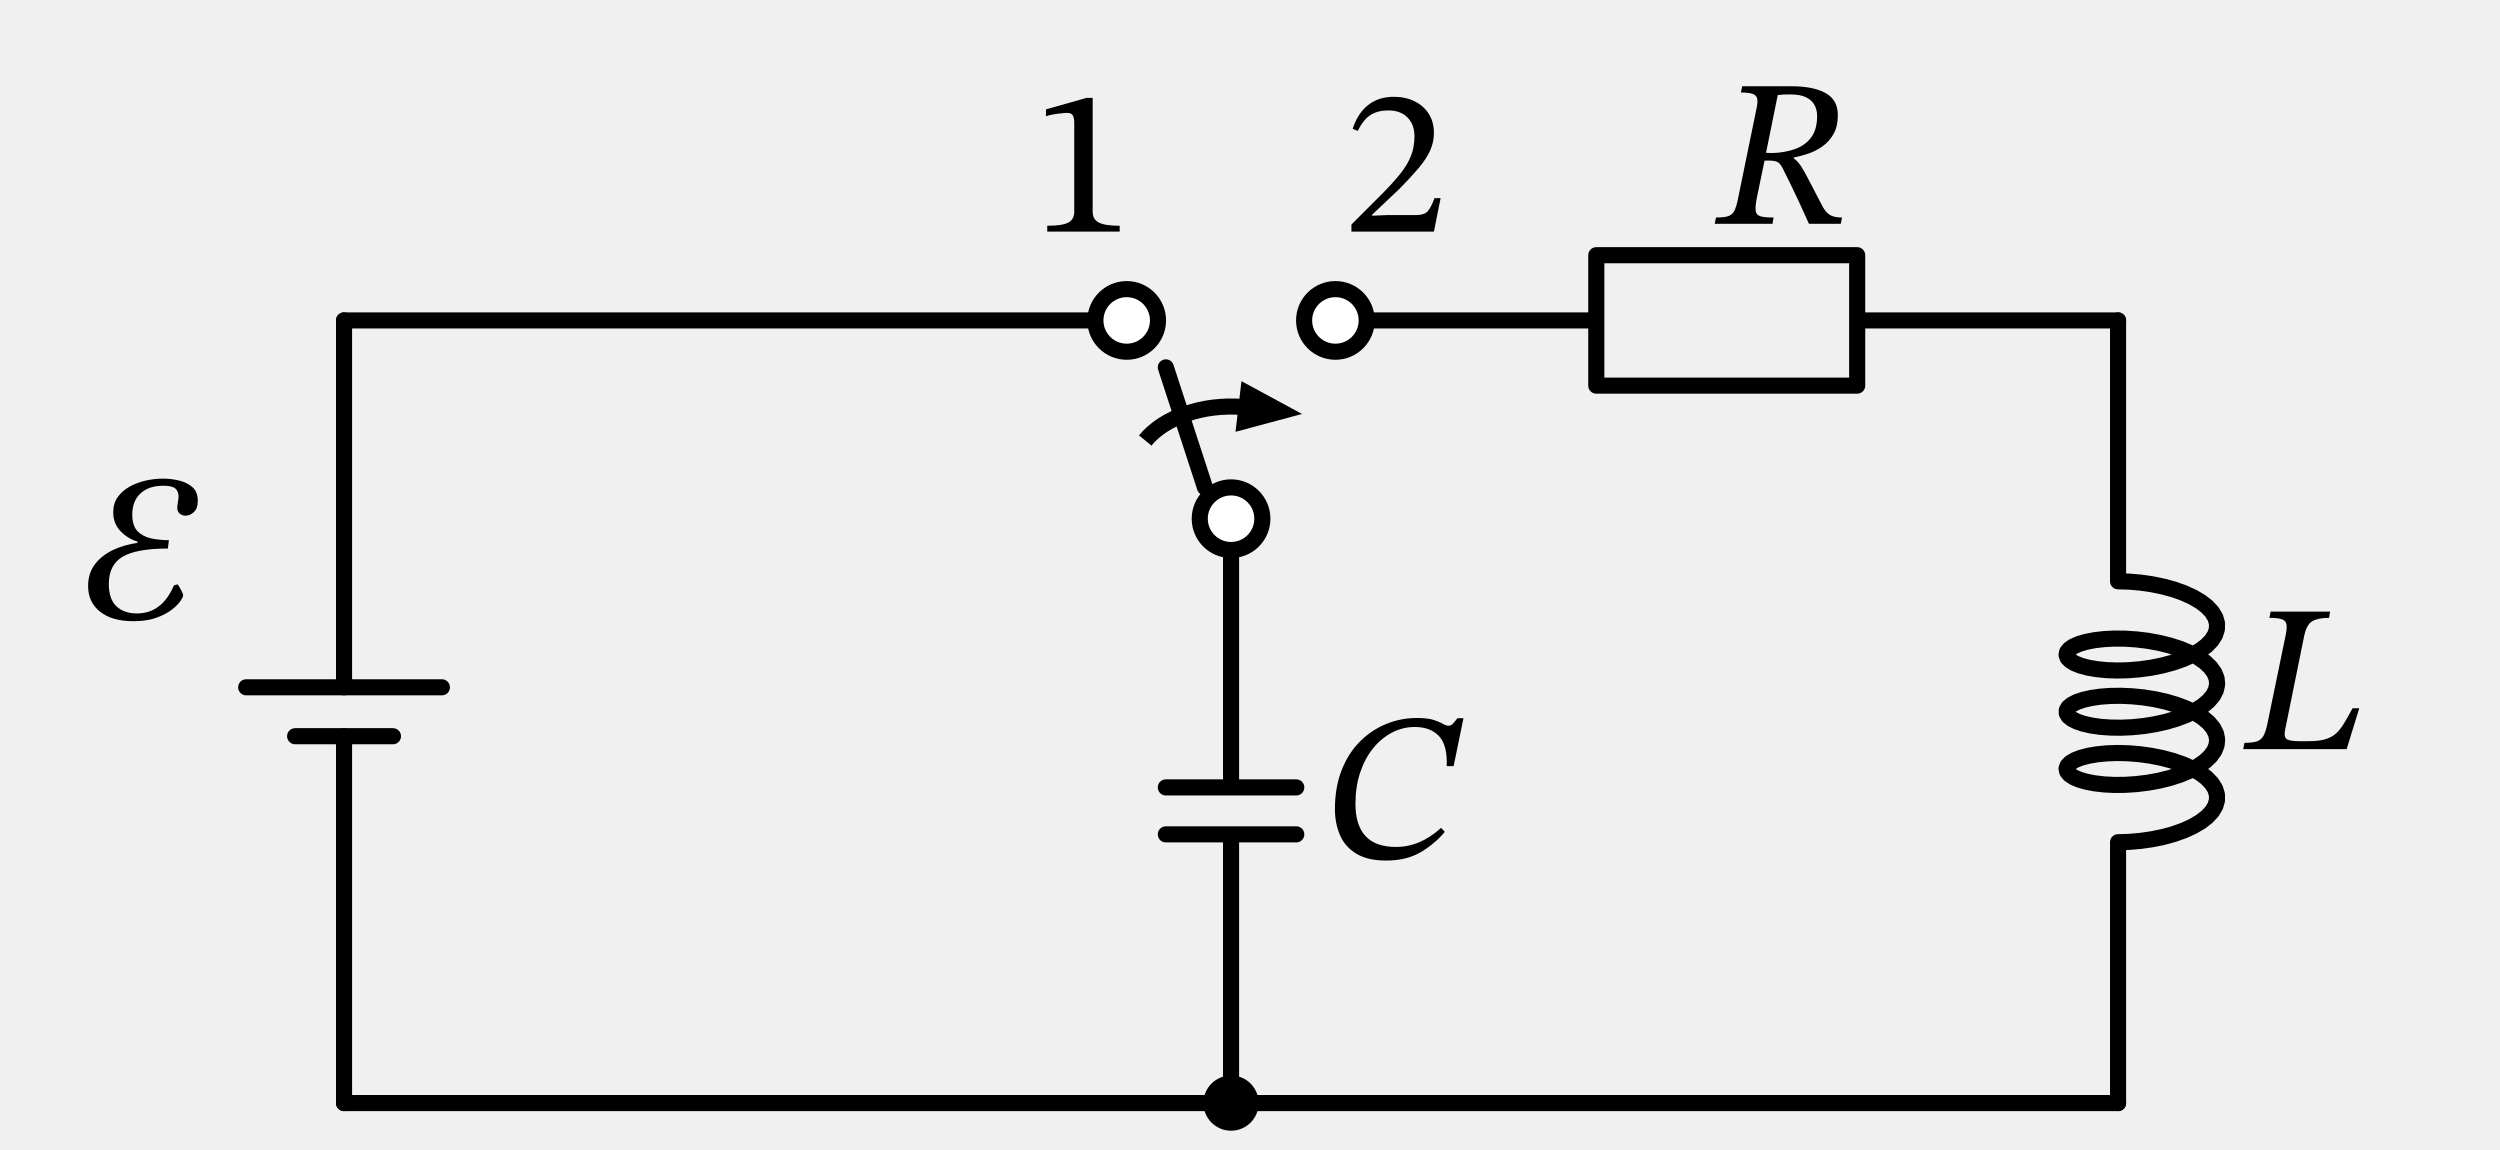
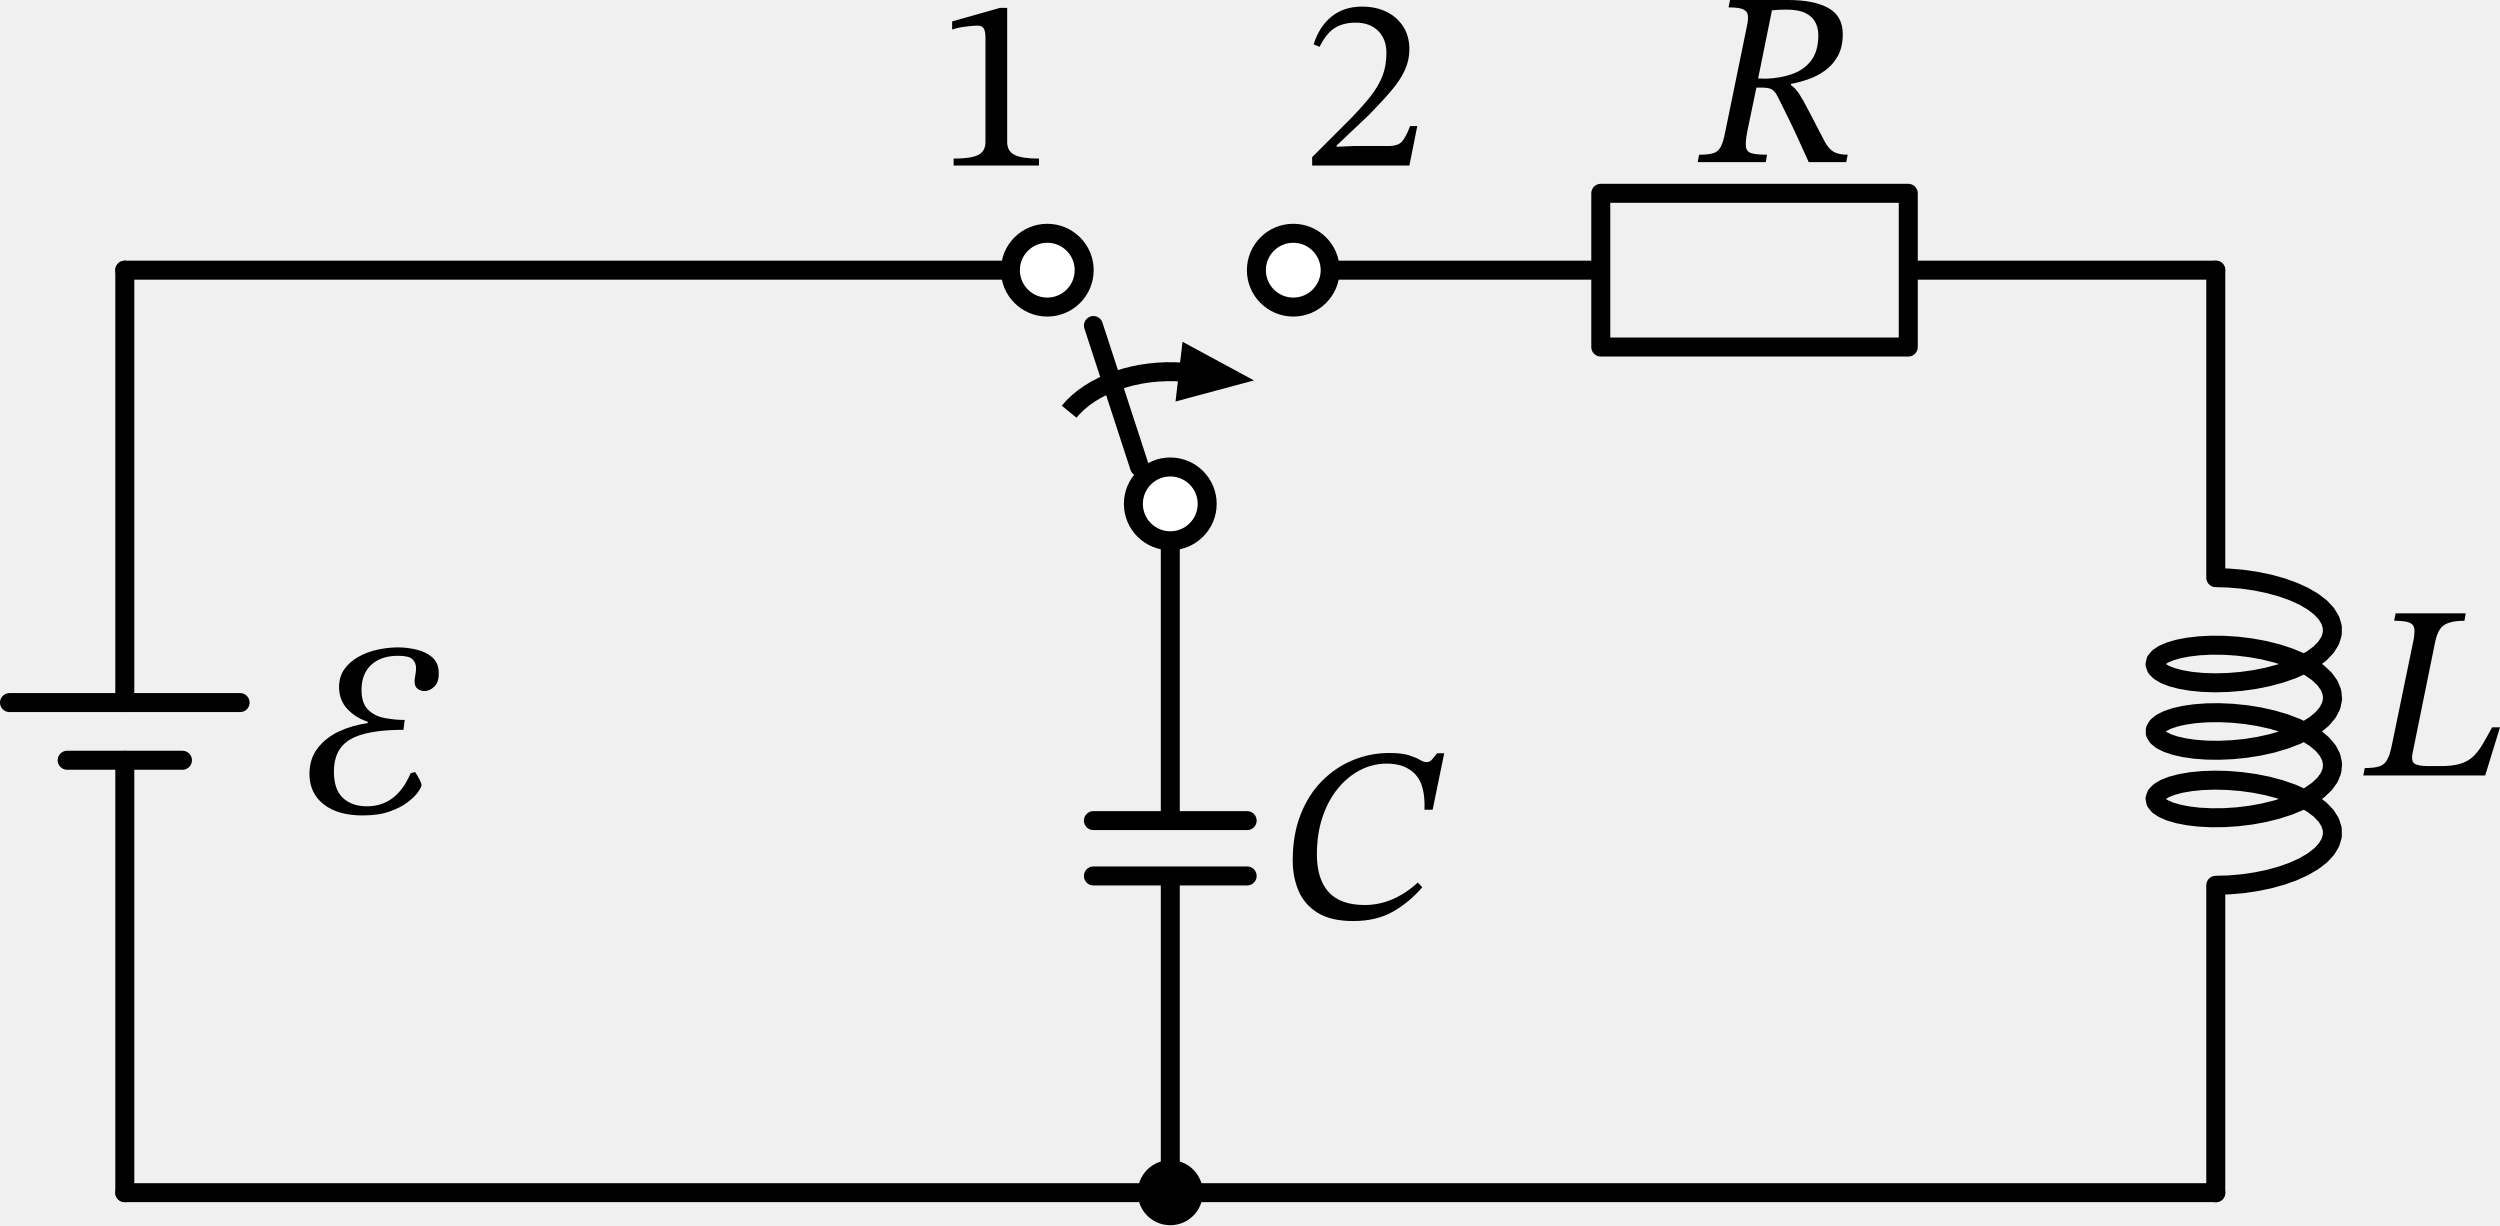
- <svg xmlns="http://www.w3.org/2000/svg" xml:lang="en" height="142.785pt" width="310.48pt" viewBox="-42.727 -136.994 310.48 142.785">
-   <path d="M 99.5 -82.29 a 8.1 12.15 -90 0 1 12.08 -4.16" style="stroke:black;fill:none;stroke-width:2.0;" />
-   <path d="M 117.637 -85.74 L 111.295 -84.039 L 111.862 -88.866 Z" style="stroke:black;fill:black;stroke-linecap:butt;stroke-linejoin:miter;" />
-   <path d="M 0.0,-0.0 L 2.789898489307564e-15,-45.562 M 3.1618849545485723e-15,-51.637 L 5.951783443856136e-15,-97.2" style="stroke:black;fill:none;stroke-width:2.0;stroke-linecap:round;stroke-linejoin:round;" />
-   <path d="M 12.15,-51.637 L -12.15,-51.637" style="stroke:black;fill:none;stroke-width:2.0;stroke-linecap:round;stroke-linejoin:round;" />
-   <path d="M 6.075,-45.562 L -6.075,-45.562" style="stroke:black;fill:none;stroke-width:2.0;stroke-linecap:round;stroke-linejoin:round;" />
-   <path d="M 5.951783443856136e-15,-97.2 L 48.6,-97.2 L 97.2,-97.2" style="stroke:black;fill:none;stroke-width:2.0;stroke-linecap:round;stroke-linejoin:round;" />
-   <path d="M 110.16,-68.688 M 106.92,-76.464 L 102.06,-91.368 M 97.2,-101.088" style="stroke:black;fill:none;stroke-width:2.0;stroke-linecap:round;stroke-linejoin:round;" />
-   <path d="M 123.12,-97.2 L 155.52,-97.2 L 155.52,-105.3 L 187.92,-105.3 L 187.92,-89.1 L 155.52,-89.1 L 155.52,-97.2 M 187.92,-97.2 L 220.32,-97.2" style="stroke:black;fill:none;stroke-width:2.0;stroke-linecap:round;stroke-linejoin:round;" />
-   <path d="M 220.32,-97.2 L 220.32,-64.8 L 221.697,-64.76 L 223.11,-64.639 L 224.528,-64.435 L 225.916,-64.15 L 227.243,-63.786 L 228.479,-63.346 L 229.596,-62.839 L 230.566,-62.27 L 231.369,-61.65 L 231.985,-60.988 L 232.401,-60.297 L 232.606,-59.587 L 232.596,-58.872 L 232.372,-58.163 L 231.938,-57.474 L 231.305,-56.815 L 230.487,-56.199 L 229.502,-55.636 L 228.375,-55.134 L 227.129,-54.701 L 225.795,-54.343 L 224.403,-54.065 L 222.985,-53.869 L 221.573,-53.755 L 220.201,-53.722 L 218.899,-53.768 L 217.699,-53.886 L 216.626,-54.07 L 215.707,-54.312 L 214.962,-54.603 L 214.408,-54.932 L 214.059,-55.287 L 213.922,-55.656 L 214,-56.027 L 214.292,-56.387 L 214.79,-56.725 L 215.484,-57.027 L 216.358,-57.284 L 217.391,-57.485 L 218.559,-57.622 L 219.836,-57.688 L 221.192,-57.677 L 222.596,-57.585 L 224.015,-57.412 L 225.418,-57.156 L 226.771,-56.819 L 228.043,-56.407 L 229.206,-55.923 L 230.232,-55.376 L 231.098,-54.773 L 231.784,-54.125 L 232.274,-53.443 L 232.556,-52.739 L 232.625,-52.024 L 232.478,-51.311 L 232.119,-50.613 L 231.557,-49.943 L 230.804,-49.31 L 229.877,-48.726 L 228.799,-48.201 L 227.593,-47.742 L 226.288,-47.357 L 224.913,-47.049 L 223.5,-46.823 L 222.083,-46.68 L 220.692,-46.618 L 219.362,-46.635 L 218.121,-46.727 L 216.999,-46.889 L 216.021,-47.111 L 215.211,-47.385 L 214.586,-47.702 L 214.161,-48.049 L 213.947,-48.414 L 213.947,-48.786 L 214.161,-49.151 L 214.586,-49.498 L 215.211,-49.815 L 216.021,-50.089 L 216.999,-50.311 L 218.121,-50.473 L 219.362,-50.565 L 220.692,-50.582 L 222.083,-50.52 L 223.5,-50.377 L 224.913,-50.151 L 226.288,-49.843 L 227.593,-49.458 L 228.799,-48.999 L 229.877,-48.474 L 230.804,-47.89 L 231.557,-47.257 L 232.119,-46.587 L 232.478,-45.889 L 232.625,-45.176 L 232.556,-44.461 L 232.274,-43.757 L 231.784,-43.075 L 231.098,-42.427 L 230.232,-41.824 L 229.206,-41.277 L 228.043,-40.793 L 226.771,-40.381 L 225.418,-40.044 L 224.015,-39.788 L 222.596,-39.615 L 221.192,-39.523 L 219.836,-39.512 L 218.559,-39.578 L 217.391,-39.715 L 216.358,-39.916 L 215.484,-40.173 L 214.79,-40.475 L 214.292,-40.813 L 214,-41.173 L 213.922,-41.544 L 214.059,-41.913 L 214.408,-42.268 L 214.962,-42.597 L 215.707,-42.888 L 216.626,-43.13 L 217.699,-43.314 L 218.899,-43.432 L 220.201,-43.478 L 221.573,-43.445 L 222.985,-43.331 L 224.403,-43.135 L 225.795,-42.857 L 227.129,-42.499 L 228.375,-42.066 L 229.502,-41.564 L 230.487,-41.001 L 231.305,-40.385 L 231.938,-39.726 L 232.372,-39.037 L 232.596,-38.328 L 232.606,-37.613 L 232.401,-36.903 L 231.985,-36.212 L 231.369,-35.55 L 230.566,-34.93 L 229.596,-34.361 L 228.479,-33.854 L 227.243,-33.414 L 225.916,-33.05 L 224.528,-32.765 L 223.11,-32.561 L 221.697,-32.44 L 220.32,-32.4 L 220.32,-0.0" style="stroke:black;fill:none;stroke-width:2.0;stroke-linecap:round;stroke-linejoin:round;" />
-   <path d="M 220.32,-0.0 L 110.16,-1.3490709139407242e-14 L 0.0,-2.6981418278814483e-14" style="stroke:black;fill:none;stroke-width:2.0;stroke-linecap:round;stroke-linejoin:round;" />
-   <path d="M 110.16,-72.576 L 110.16,-39.204 M 118.26,-39.204 L 102.06,-39.204 M 118.26,-33.372 L 102.06,-33.372 M 110.16,-33.372 L 110.16,-0.0" style="stroke:black;fill:none;stroke-width:2.0;stroke-linecap:round;stroke-linejoin:round;" />
-   <g>
-     <g>
-       <g>
-         <path d="M -26.17 -59.847 L -26.17 -59.847 Q -28.822 -59.847 -30.304 -61.03 Q -31.786 -62.213 -31.786 -64.215 Q -31.786 -65.827 -30.915 -66.945 Q -30.044 -68.063 -28.64 -68.713 Q -27.236 -69.363 -25.65 -69.571 L -25.65 -69.727 Q -26.898 -70.117 -27.782 -71.053 Q -28.666 -71.989 -28.666 -73.367 Q -28.666 -74.459 -28.12 -75.239 Q -27.574 -76.019 -26.664 -76.539 Q -25.754 -77.059 -24.649 -77.306 Q -23.544 -77.553 -22.452 -77.553 Q -21.49 -77.553 -20.502 -77.319 Q -19.514 -77.085 -18.838 -76.5 Q -18.162 -75.915 -18.162 -74.797 Q -18.162 -73.835 -18.656 -73.393 Q -19.15 -72.951 -19.67 -72.951 Q -20.086 -72.951 -20.398 -73.198 Q -20.71 -73.445 -20.71 -73.939 Q -20.71 -74.225 -20.632 -74.628 Q -20.554 -75.031 -20.554 -75.369 Q -20.554 -75.941 -20.931 -76.305 Q -21.308 -76.669 -22.452 -76.669 Q -24.246 -76.669 -25.273 -75.72 Q -26.3 -74.771 -26.3 -73.081 Q -26.3 -71.677 -25.624 -71.001 Q -24.948 -70.325 -23.895 -70.117 Q -22.842 -69.909 -21.75 -69.909 L -21.88 -68.869 Q -25.78 -68.869 -27.496 -67.855 Q -29.212 -66.841 -29.212 -64.475 Q -29.212 -62.577 -28.263 -61.693 Q -27.314 -60.809 -25.728 -60.809 Q -22.608 -60.809 -21.126 -64.293 L -20.658 -64.423 Q -20.476 -64.163 -20.229 -63.708 Q -19.982 -63.253 -19.982 -63.045 Q -19.982 -62.837 -20.333 -62.33 Q -20.684 -61.823 -21.425 -61.251 Q -22.166 -60.679 -23.336 -60.263 Q -24.506 -59.847 -26.17 -59.847 Z " fill="black" />
+ <svg xmlns="http://www.w3.org/2000/svg" xml:lang="en" height="129.098pt" width="263.419pt" viewBox="-42.727 -136.994 263.419 129.098" version="1.1" id="svg28">
+   <defs id="defs28" />
+   <path d="m 69.923,-93.616 a 12.15,8.1 0 0 1 12.08,-4.16" style="fill:none;stroke:#000000;stroke-width:2" id="path1" />
+   <path d="m 88.059,-97.066 -6.342,1.701 0.567,-4.827 z" style="fill:#000000;stroke:#000000;stroke-linecap:butt;stroke-linejoin:miter" id="path2" />
+   <path d="m -29.577,-11.326 v -45.562 m 0,-6.075 v -45.563" style="fill:none;stroke:#000000;stroke-width:2;stroke-linecap:round;stroke-linejoin:round" id="path3" />
+   <path d="m -17.427,-62.964 h -24.3" style="fill:none;stroke:#000000;stroke-width:2;stroke-linecap:round;stroke-linejoin:round" id="path4" />
+   <path d="m -23.502,-56.889 h -12.15" style="fill:none;stroke:#000000;stroke-width:2;stroke-linecap:round;stroke-linejoin:round" id="path5" />
+   <path d="m -29.577,-108.526 h 48.6 48.6" style="fill:none;stroke:#000000;stroke-width:2;stroke-linecap:round;stroke-linejoin:round" id="path6" />
+   <path d="m 80.583,-80.014 m -3.24,-7.776 -4.86,-14.904 m -4.86,-9.72" style="fill:none;stroke:#000000;stroke-width:2;stroke-linecap:round;stroke-linejoin:round" id="path7" />
+   <path d="m 93.543,-108.526 h 32.4 v -8.1 h 32.4 v 16.2 h -32.4 v -8.1 m 32.4,0 h 32.4" style="fill:none;stroke:#000000;stroke-width:2;stroke-linecap:round;stroke-linejoin:round" id="path8" />
+   <path d="m 190.743,-108.526 v 32.4 l 1.377,0.04 1.413,0.121 1.417,0.204 1.388,0.285 1.327,0.364 1.236,0.439 1.116,0.508 0.971,0.569 0.803,0.62 0.616,0.662 0.416,0.692 0.205,0.71 -0.01,0.715 -0.224,0.709 -0.434,0.689 -0.633,0.658 -0.818,0.616 -0.984,0.564 -1.128,0.502 -1.245,0.433 -1.334,0.358 -1.392,0.278 -1.418,0.196 -1.411,0.114 -1.372,0.033 -1.302,-0.045 -1.201,-0.118 -1.072,-0.184 -0.919,-0.242 -0.745,-0.291 -0.554,-0.329 -0.349,-0.355 -0.137,-0.369 0.078,-0.371 0.292,-0.36 0.499,-0.337 0.694,-0.302 0.873,-0.257 1.033,-0.201 1.168,-0.137 1.277,-0.066 1.356,0.011 1.404,0.091 1.42,0.174 1.403,0.256 1.353,0.336 1.273,0.413 1.163,0.484 1.026,0.547 0.866,0.603 0.686,0.648 0.49,0.682 0.282,0.705 0.069,0.715 -0.147,0.713 -0.359,0.698 -0.562,0.671 -0.753,0.633 -0.927,0.584 -1.079,0.525 -1.206,0.459 -1.305,0.385 -1.375,0.307 -1.412,0.226 -1.418,0.144 -1.39,0.062 -1.331,-0.017 -1.241,-0.092 -1.122,-0.161 -0.977,-0.222 -0.81,-0.274 -0.625,-0.316 -0.425,-0.347 -0.215,-0.366 v -0.372 l 0.215,-0.366 0.425,-0.347 0.625,-0.316 0.81,-0.274 0.977,-0.222 1.122,-0.161 1.241,-0.092 1.331,-0.017 1.39,0.062 1.418,0.144 1.412,0.226 1.375,0.307 1.305,0.385 1.206,0.459 1.079,0.525 0.927,0.584 0.753,0.633 0.562,0.671 0.359,0.698 0.147,0.713 -0.069,0.715 -0.282,0.705 -0.49,0.682 -0.686,0.648 -0.866,0.603 -1.026,0.547 -1.163,0.484 -1.273,0.413 -1.353,0.336 -1.403,0.256 -1.42,0.174 -1.404,0.091 -1.356,0.011 -1.277,-0.066 -1.168,-0.137 -1.033,-0.201 -0.873,-0.257 -0.694,-0.302 -0.499,-0.337 -0.292,-0.36 -0.078,-0.371 0.137,-0.369 0.349,-0.355 0.554,-0.329 0.745,-0.291 0.919,-0.242 1.072,-0.184 1.201,-0.118 1.302,-0.045 1.372,0.033 1.411,0.114 1.418,0.196 1.392,0.278 1.334,0.358 1.245,0.433 1.128,0.502 0.984,0.564 0.818,0.616 0.633,0.658 0.434,0.689 0.224,0.709 0.01,0.715 -0.205,0.71 -0.416,0.692 -0.616,0.662 -0.803,0.62 -0.971,0.569 -1.116,0.508 -1.236,0.439 -1.327,0.364 -1.388,0.285 -1.417,0.204 -1.413,0.121 -1.377,0.04 v 32.4" style="fill:none;stroke:#000000;stroke-width:2;stroke-linecap:round;stroke-linejoin:round" id="path9" />
+   <path d="m 190.743,-11.326 h -110.16 -110.16" style="fill:none;stroke:#000000;stroke-width:2;stroke-linecap:round;stroke-linejoin:round" id="path10" />
+   <path d="m 80.583,-83.902 v 33.372 m 8.1,0 H 72.483 m 16.2,5.832 H 72.483 m 8.1,0 v 33.372" style="fill:none;stroke:#000000;stroke-width:2;stroke-linecap:round;stroke-linejoin:round" id="path11" />
+   <g id="g14" transform="translate(21.66627,8.773963)">
+     <g id="g13">
+       <g id="g12">
+         <path d="m -26.17,-59.847 v 0 q -2.652,0 -4.134,-1.183 -1.482,-1.183 -1.482,-3.185 0,-1.612 0.871,-2.73 0.871,-1.118 2.275,-1.768 1.404,-0.65 2.99,-0.858 v -0.156 q -1.248,-0.39 -2.132,-1.326 -0.884,-0.936 -0.884,-2.314 0,-1.092 0.546,-1.872 0.546,-0.78 1.456,-1.3 0.91,-0.52 2.015,-0.767 1.105,-0.247 2.197,-0.247 0.962,0 1.95,0.234 0.988,0.234 1.664,0.819 0.676,0.585 0.676,1.703 0,0.962 -0.494,1.404 -0.494,0.442 -1.014,0.442 -0.416,0 -0.728,-0.247 -0.312,-0.247 -0.312,-0.741 0,-0.286 0.078,-0.689 0.078,-0.403 0.078,-0.741 0,-0.572 -0.377,-0.936 -0.377,-0.364 -1.521,-0.364 -1.794,0 -2.821,0.949 -1.027,0.949 -1.027,2.639 0,1.404 0.676,2.08 0.676,0.676 1.729,0.884 1.053,0.208 2.145,0.208 l -0.13,1.04 q -3.9,0 -5.616,1.014 -1.716,1.014 -1.716,3.38 0,1.898 0.949,2.782 0.949,0.884 2.535,0.884 3.12,0 4.602,-3.484 l 0.468,-0.13 q 0.182,0.26 0.429,0.715 0.247,0.455 0.247,0.663 0,0.208 -0.351,0.715 -0.351,0.507 -1.092,1.079 -0.741,0.572 -1.911,0.988 -1.17,0.416 -2.834,0.416 z" fill="#000000" id="path12" />
      </g>
    </g>
  </g>
-   <circle cx="110.16" cy="-72.576" r="3.888" style="stroke:black;fill:white;stroke-width:2.0;" />
-   <circle cx="123.12" cy="-97.2" r="3.888" style="stroke:black;fill:white;stroke-width:2.0;" />
-   <circle cx="97.2" cy="-97.2" r="3.888" style="stroke:black;fill:white;stroke-width:2.0;" />
-   <g>
-     <g>
-       <g>
-         <path d="M 96.328 -108.228 L 96.328 -108.228 L 87.332 -108.228 L 87.332 -108.956 Q 89.178 -108.956 89.932 -109.346 Q 90.686 -109.736 90.686 -110.698 L 90.686 -121.696 Q 90.686 -122.372 90.504 -122.671 Q 90.322 -122.97 89.828 -122.97 Q 89.438 -122.97 88.606 -122.866 Q 87.774 -122.762 87.176 -122.554 L 87.176 -123.412 L 92.22 -124.842 L 92.974 -124.842 L 92.974 -110.698 Q 92.974 -109.736 93.754 -109.346 Q 94.534 -108.956 96.328 -108.956 Z " fill="black" />
-         <path d="M 136.186 -112.388 L 136.186 -112.388 L 135.354 -108.228 L 125.11 -108.228 L 125.11 -109.112 L 129.062 -113.064 Q 130.362 -114.39 131.22 -115.469 Q 132.078 -116.548 132.507 -117.64 Q 132.936 -118.732 132.936 -120.084 Q 132.936 -121.54 132.065 -122.411 Q 131.194 -123.282 129.686 -123.282 Q 128.412 -123.282 127.515 -122.736 Q 126.618 -122.19 125.89 -120.734 L 125.266 -120.994 Q 125.864 -122.892 127.164 -123.932 Q 128.464 -124.972 130.362 -124.972 Q 131.844 -124.972 132.962 -124.413 Q 134.08 -123.854 134.717 -122.853 Q 135.354 -121.852 135.354 -120.474 Q 135.354 -119.33 134.873 -118.277 Q 134.392 -117.224 133.443 -116.106 Q 132.494 -114.988 131.116 -113.584 L 127.684 -110.334 L 127.684 -110.204 L 129.504 -110.282 L 133.118 -110.282 Q 134.158 -110.282 134.574 -110.75 Q 134.99 -111.218 135.432 -112.388 Z " fill="black" />
+   <circle cx="80.583" cy="-83.902" r="3.888" style="fill:#ffffff;stroke:#000000;stroke-width:2" id="circle14" />
+   <circle cx="93.543" cy="-108.526" r="3.888" style="fill:#ffffff;stroke:#000000;stroke-width:2" id="circle15" />
+   <circle cx="67.623" cy="-108.526" r="3.888" style="fill:#ffffff;stroke:#000000;stroke-width:2" id="circle16" />
+   <g id="g19" transform="translate(-29.5773,-11.32604)">
+     <g id="g18">
+       <g id="g17">
+         <path d="m 96.328,-108.228 v 0 h -8.996 v -0.728 q 1.846,0 2.6,-0.39 0.754,-0.39 0.754,-1.352 v -10.998 q 0,-0.676 -0.182,-0.975 -0.182,-0.299 -0.676,-0.299 -0.39,0 -1.222,0.104 -0.832,0.104 -1.43,0.312 v -0.858 l 5.044,-1.43 h 0.754 v 14.144 q 0,0.962 0.78,1.352 0.78,0.39 2.574,0.39 z" fill="#000000" id="path16" />
+         <path d="m 136.186,-112.388 v 0 l -0.832,4.16 H 125.11 v -0.884 l 3.952,-3.952 q 1.3,-1.326 2.158,-2.405 0.858,-1.079 1.287,-2.171 0.429,-1.092 0.429,-2.444 0,-1.456 -0.871,-2.327 -0.871,-0.871 -2.379,-0.871 -1.274,0 -2.171,0.546 -0.897,0.546 -1.625,2.002 l -0.624,-0.26 q 0.598,-1.898 1.898,-2.938 1.3,-1.04 3.198,-1.04 1.482,0 2.6,0.559 1.118,0.559 1.755,1.56 0.637,1.001 0.637,2.379 0,1.144 -0.481,2.197 -0.481,1.053 -1.43,2.171 -0.949,1.118 -2.327,2.522 l -3.432,3.25 v 0.13 l 1.82,-0.078 h 3.614 q 1.04,0 1.456,-0.468 0.416,-0.468 0.858,-1.638 z" fill="#000000" id="path17" />
      </g>
    </g>
  </g>
-   <g>
-     <g>
-       <g>
-         <path d="M 185.518 -122.694 L 185.518 -122.694 Q 185.518 -121.316 184.998 -120.38 Q 184.478 -119.444 183.646 -118.846 Q 182.814 -118.248 181.865 -117.923 Q 180.916 -117.598 180.058 -117.442 L 180.058 -117.312 Q 180.526 -117 180.942 -116.363 Q 181.358 -115.726 181.969 -114.53 Q 182.58 -113.334 183.646 -111.306 Q 184.088 -110.526 184.621 -110.253 Q 185.154 -109.98 186.038 -109.98 L 185.882 -109.2 L 181.93 -109.2 Q 181.202 -110.812 180.708 -111.891 Q 180.214 -112.97 179.85 -113.698 Q 179.486 -114.426 179.213 -114.998 Q 178.94 -115.57 178.628 -116.168 Q 178.342 -116.714 178.004 -116.883 Q 177.666 -117.052 176.964 -117.052 L 176.418 -117.052 L 175.456 -112.424 Q 175.248 -111.358 175.313 -110.825 Q 175.378 -110.292 175.898 -110.136 Q 176.418 -109.98 177.536 -109.98 L 177.406 -109.2 L 170.23 -109.2 L 170.386 -109.98 Q 171.348 -109.98 171.868 -110.136 Q 172.388 -110.292 172.661 -110.812 Q 172.934 -111.332 173.142 -112.424 L 175.43 -123.578 Q 175.586 -124.306 175.508 -124.722 Q 175.43 -125.138 174.975 -125.32 Q 174.52 -125.502 173.48 -125.502 L 173.636 -126.282 L 179.746 -126.282 Q 182.476 -126.282 183.997 -125.437 Q 185.518 -124.592 185.518 -122.694 Z M 178.056 -125.19 L 178.056 -125.19 L 176.6 -118.014 L 177.406 -117.988 Q 178.966 -118.04 180.227 -118.495 Q 181.488 -118.95 182.216 -119.938 Q 182.944 -120.926 182.944 -122.59 Q 182.944 -123.292 182.645 -123.903 Q 182.346 -124.514 181.618 -124.891 Q 180.89 -125.268 179.59 -125.268 Q 179.096 -125.268 178.797 -125.255 Q 178.498 -125.242 178.056 -125.19 Z " fill="black" />
+   <g id="g22" transform="translate(-34.0773,-10.71244)">
+     <g id="g21">
+       <g id="g20">
+         <path d="m 185.518,-122.694 v 0 q 0,1.378 -0.52,2.314 -0.52,0.936 -1.352,1.534 -0.832,0.598 -1.781,0.923 -0.949,0.325 -1.807,0.481 v 0.13 q 0.468,0.312 0.884,0.949 0.416,0.637 1.027,1.833 0.611,1.196 1.677,3.224 0.442,0.78 0.975,1.053 0.533,0.273 1.417,0.273 l -0.156,0.78 h -3.952 q -0.728,-1.612 -1.222,-2.691 -0.494,-1.079 -0.858,-1.807 -0.364,-0.728 -0.637,-1.3 -0.273,-0.572 -0.585,-1.17 -0.286,-0.546 -0.624,-0.715 -0.338,-0.169 -1.04,-0.169 h -0.546 l -0.962,4.628 q -0.208,1.066 -0.143,1.599 0.065,0.533 0.585,0.689 0.52,0.156 1.638,0.156 l -0.13,0.78 h -7.176 l 0.156,-0.78 q 0.962,0 1.482,-0.156 0.52,-0.156 0.793,-0.676 0.273,-0.52 0.481,-1.612 l 2.288,-11.154 q 0.156,-0.728 0.078,-1.144 -0.078,-0.416 -0.533,-0.598 -0.455,-0.182 -1.495,-0.182 l 0.156,-0.78 h 6.11 q 2.73,0 4.251,0.845 1.521,0.845 1.521,2.743 z m -7.462,-2.496 v 0 l -1.456,7.176 0.806,0.026 q 1.56,-0.052 2.821,-0.507 1.261,-0.455 1.989,-1.443 0.728,-0.988 0.728,-2.652 0,-0.702 -0.299,-1.313 -0.299,-0.611 -1.027,-0.988 -0.728,-0.377 -2.028,-0.377 -0.494,0 -0.793,0.013 -0.299,0.013 -0.741,0.065 z" fill="#000000" id="path19" />
      </g>
    </g>
  </g>
-   <g>
-     <g>
-       <g>
-         <path d="M 250.269 -49.029 L 250.269 -49.029 L 248.709 -43.959 L 235.865 -43.959 L 236.021 -44.739 Q 237.035 -44.739 237.568 -44.921 Q 238.101 -45.103 238.387 -45.623 Q 238.673 -46.143 238.881 -47.183 L 241.117 -58.025 Q 241.299 -58.883 241.247 -59.377 Q 241.195 -59.871 240.714 -60.066 Q 240.233 -60.261 239.115 -60.261 L 239.271 -61.041 L 246.655 -61.041 L 246.525 -60.261 Q 245.121 -60.261 244.419 -59.832 Q 243.717 -59.403 243.431 -57.999 L 241.065 -46.351 Q 240.883 -45.493 241.247 -45.22 Q 241.611 -44.947 242.755 -44.947 L 243.977 -44.947 Q 245.225 -44.947 246.005 -45.168 Q 246.785 -45.389 247.331 -45.857 Q 247.877 -46.325 248.358 -47.118 Q 248.839 -47.911 249.437 -49.029 Z " fill="black" />
+   <g id="g25" transform="translate(-29.5773,-11.32604)">
+     <g id="g24">
+       <g id="g23">
+         <path d="m 250.269,-49.029 v 0 l -1.56,5.07 h -12.844 l 0.156,-0.78 q 1.014,0 1.547,-0.182 0.533,-0.182 0.819,-0.702 0.286,-0.52 0.494,-1.56 l 2.236,-10.842 q 0.182,-0.858 0.13,-1.352 -0.052,-0.494 -0.533,-0.689 -0.481,-0.195 -1.599,-0.195 l 0.156,-0.78 h 7.384 l -0.13,0.78 q -1.404,0 -2.106,0.429 -0.702,0.429 -0.988,1.833 l -2.366,11.648 q -0.182,0.858 0.182,1.131 0.364,0.273 1.508,0.273 h 1.222 q 1.248,0 2.028,-0.221 0.78,-0.221 1.326,-0.689 0.546,-0.468 1.027,-1.261 0.481,-0.793 1.079,-1.911 z" fill="#000000" id="path22" />
      </g>
    </g>
  </g>
-   <circle cx="110.16" cy="-0.0" r="2.43" style="stroke:black;fill:black;stroke-width:2.0;" />
-   <g>
-     <g>
-       <g>
-         <path d="M 136.242 -34.176 L 136.242 -34.176 L 136.71 -33.682 Q 135.384 -32.122 133.642 -31.121 Q 131.9 -30.12 129.43 -30.12 Q 127.09 -30.12 125.686 -30.991 Q 124.282 -31.862 123.671 -33.318 Q 123.06 -34.774 123.06 -36.49 Q 123.06 -39.22 123.892 -41.339 Q 124.724 -43.458 126.167 -44.901 Q 127.61 -46.344 129.43 -47.085 Q 131.25 -47.826 133.226 -47.826 Q 134.552 -47.826 135.293 -47.592 Q 136.034 -47.358 136.45 -47.111 Q 136.866 -46.864 137.178 -46.864 Q 137.49 -46.864 137.724 -47.124 Q 137.958 -47.384 138.27 -47.8 L 139.024 -47.8 L 137.802 -41.846 L 136.944 -41.846 Q 137.048 -44.446 135.982 -45.577 Q 134.916 -46.708 132.992 -46.708 Q 131.484 -46.708 130.158 -46.019 Q 128.832 -45.33 127.805 -44.069 Q 126.778 -42.808 126.193 -41.053 Q 125.608 -39.298 125.608 -37.14 Q 125.608 -34.54 126.843 -33.175 Q 128.078 -31.81 130.652 -31.81 Q 133.642 -31.81 136.242 -34.176 Z " fill="black" />
+   <circle cx="80.583" cy="-11.326" r="2.43" style="fill:#000000;stroke:#000000;stroke-width:2" id="circle25" />
+   <g id="g28" transform="translate(-29.5773,-9.826036)">
+     <g id="g27">
+       <g id="g26">
+         <path d="m 136.242,-34.176 v 0 l 0.468,0.494 q -1.326,1.56 -3.068,2.561 -1.742,1.001 -4.212,1.001 -2.34,0 -3.744,-0.871 -1.404,-0.871 -2.015,-2.327 -0.611,-1.456 -0.611,-3.172 0,-2.73 0.832,-4.849 0.832,-2.119 2.275,-3.562 1.443,-1.443 3.263,-2.184 1.82,-0.741 3.796,-0.741 1.326,0 2.067,0.234 0.741,0.234 1.157,0.481 0.416,0.247 0.728,0.247 0.312,0 0.546,-0.26 0.234,-0.26 0.546,-0.676 h 0.754 l -1.222,5.954 h -0.858 q 0.104,-2.6 -0.962,-3.731 -1.066,-1.131 -2.99,-1.131 -1.508,0 -2.834,0.689 -1.326,0.689 -2.353,1.95 -1.027,1.261 -1.612,3.016 -0.585,1.755 -0.585,3.913 0,2.6 1.235,3.965 1.235,1.365 3.809,1.365 2.99,0 5.59,-2.366 z" fill="#000000" id="path25" />
      </g>
    </g>
  </g>
</svg>
